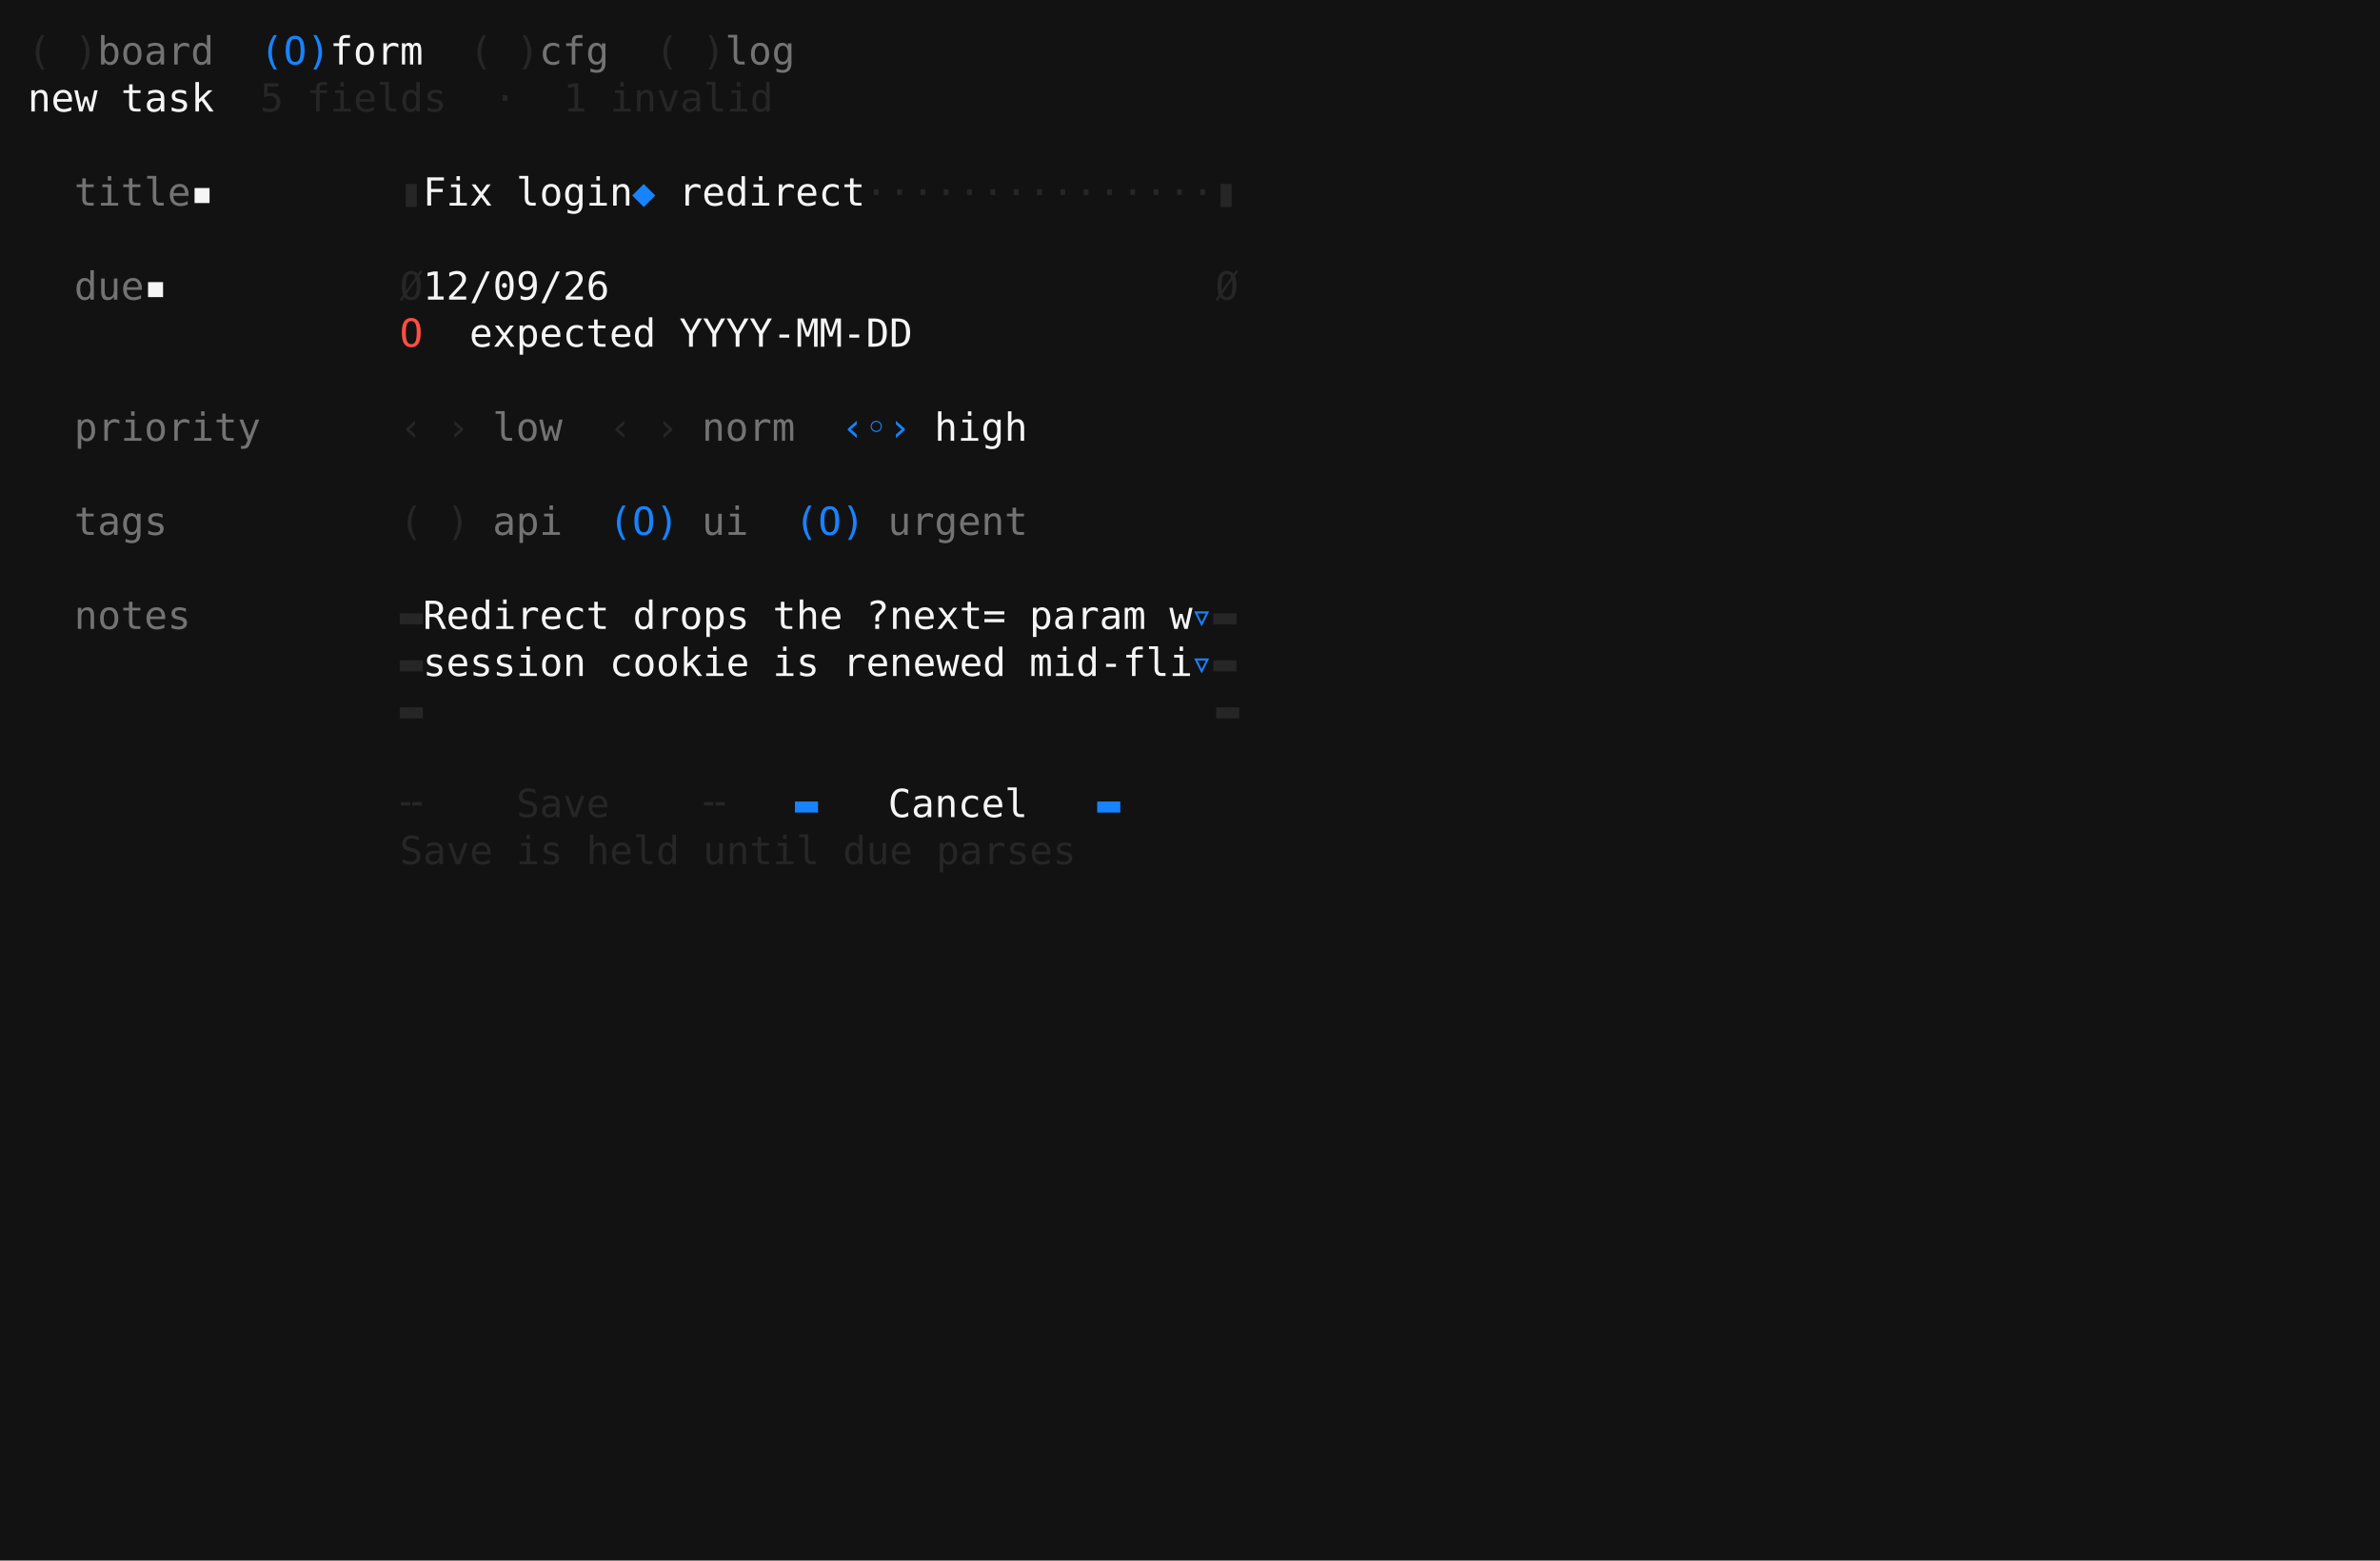
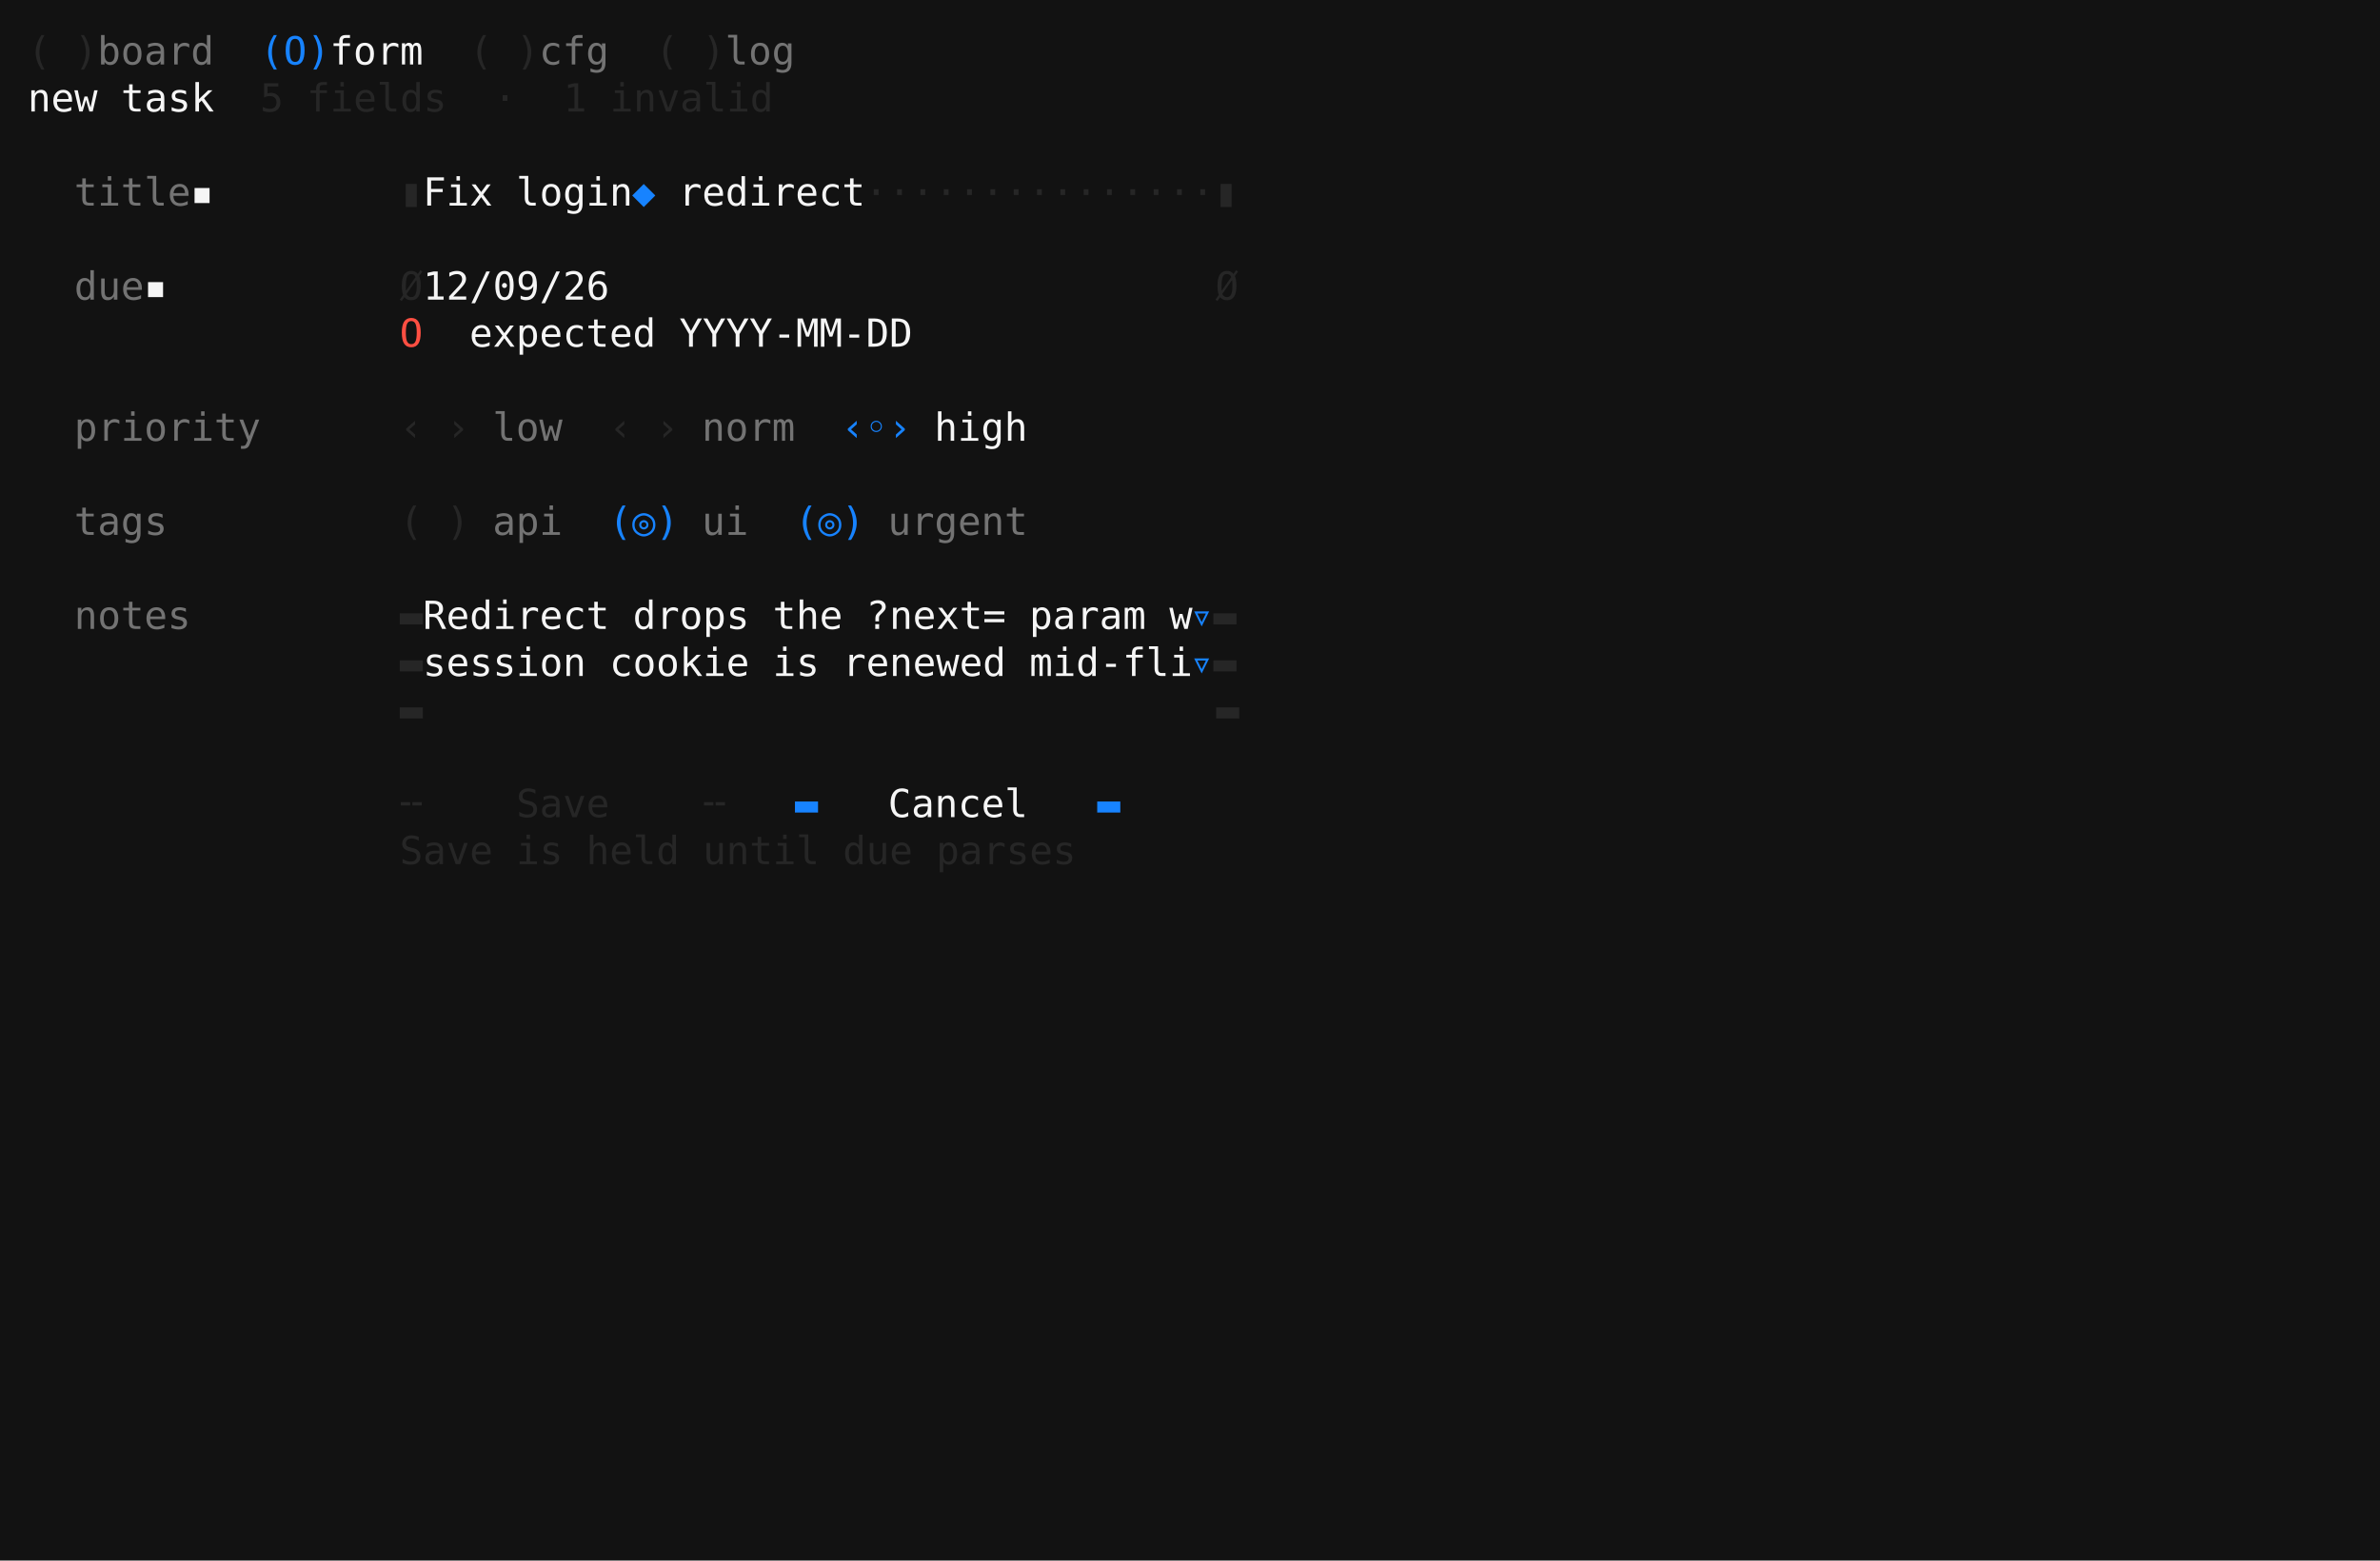
<svg xmlns="http://www.w3.org/2000/svg" viewBox="0 0 860.0 564.0" role="img" aria-label="taskboard · darkside · S2 form with validation">
  <rect width="860.0" height="564.0" fill="#121212" />
  <g font-family="ui-monospace,SFMono-Regular,'DejaVu Sans Mono','Cascadia Mono',Menlo,Consolas,'Liberation Mono',monospace" font-size="14.0" xml:space="preserve" style="white-space:pre;font-variant-ligatures:none">
    <text x="10.0" y="23.3" fill="#262626">( )</text>
    <text x="35.2" y="23.3" fill="#737373">board</text>
    <text x="94.0" y="23.3" fill="#1783ff">(O)</text>
    <text x="119.2" y="23.3" fill="#f5f5f5">form</text>
    <text x="169.6" y="23.3" fill="#262626">( )</text>
    <text x="194.8" y="23.3" fill="#737373">cfg</text>
    <text x="236.8" y="23.3" fill="#262626">( )</text>
    <text x="262.0" y="23.3" fill="#737373">log</text>
    <text x="10.0" y="40.3" fill="#f5f5f5">new task</text>
    <text x="94.0" y="40.3" fill="#262626">5 fields  ·  1 invalid</text>
    <text x="26.8" y="74.3" fill="#737373">title</text>
    <text x="68.8" y="74.3" fill="#f5f5f5">▪</text>
    <text x="144.4" y="74.3" fill="#262626">▮</text>
    <text x="152.8" y="74.3" fill="#f5f5f5">Fix login</text>
    <text x="228.4" y="74.3" fill="#1783ff">◆</text>
    <text x="236.8" y="74.3" fill="#f5f5f5"> redirect</text>
    <text x="312.4" y="74.3" fill="#262626">···············▮</text>
    <text x="26.8" y="108.3" fill="#737373">due</text>
    <text x="52.0" y="108.3" fill="#f5f5f5">▪</text>
    <text x="144.4" y="108.3" fill="#262626">Ø</text>
    <text x="152.8" y="108.3" fill="#f5f5f5">12/09/26</text>
    <text x="220.0" y="108.3" fill="#262626">                          Ø</text>
    <text x="144.4" y="125.3" fill="#ff4f42">O </text>
    <text x="169.6" y="125.3" fill="#f5f5f5">expected YYYY-MM-DD</text>
    <text x="26.8" y="159.3" fill="#737373">priority</text>
    <text x="144.4" y="159.3" fill="#262626">‹ ›</text>
    <text x="178.0" y="159.3" fill="#737373">low</text>
    <text x="220.0" y="159.3" fill="#262626">‹ ›</text>
    <text x="253.6" y="159.3" fill="#737373">norm</text>
    <text x="304.0" y="159.3" fill="#1783ff">‹◦›</text>
    <text x="337.6" y="159.3" fill="#f5f5f5">high</text>
    <text x="26.8" y="193.3" fill="#737373">tags</text>
    <text x="144.4" y="193.3" fill="#262626">( )</text>
    <text x="178.0" y="193.3" fill="#737373">api</text>
-     <text x="220.0" y="193.3" fill="#1783ff">(O)</text>
+     <text x="220.0" y="193.3" fill="#1783ff">(◎)</text>
    <text x="253.6" y="193.3" fill="#737373">ui</text>
-     <text x="287.2" y="193.3" fill="#1783ff">(O)</text>
+     <text x="287.2" y="193.3" fill="#1783ff">(◎)</text>
    <text x="320.8" y="193.3" fill="#737373">urgent</text>
    <text x="26.8" y="227.3" fill="#737373">notes</text>
    <text x="144.4" y="227.3" fill="#262626">▬</text>
    <text x="152.8" y="227.3" fill="#f5f5f5">Redirect drops the ?next= param w</text>
    <text x="430.0" y="227.3" fill="#1783ff">▿</text>
    <text x="438.4" y="227.3" fill="#262626">▬</text>
    <text x="144.4" y="244.3" fill="#262626">▬</text>
    <text x="152.8" y="244.3" fill="#f5f5f5">session cookie is renewed mid-fli</text>
    <text x="430.0" y="244.3" fill="#1783ff">▿</text>
    <text x="438.4" y="244.3" fill="#262626">▬</text>
    <text x="144.4" y="261.3" fill="#262626">▬                                  ▬</text>
    <text x="144.4" y="295.3" fill="#262626">╌    Save    ╌</text>
    <text x="287.2" y="295.3" fill="#1783ff">▬ </text>
    <text x="304.0" y="295.3" fill="#f5f5f5">  Cancel  </text>
    <text x="388.0" y="295.3" fill="#1783ff"> ▬</text>
    <text x="144.4" y="312.3" fill="#262626">Save is held until due parses</text>
  </g>
</svg>
